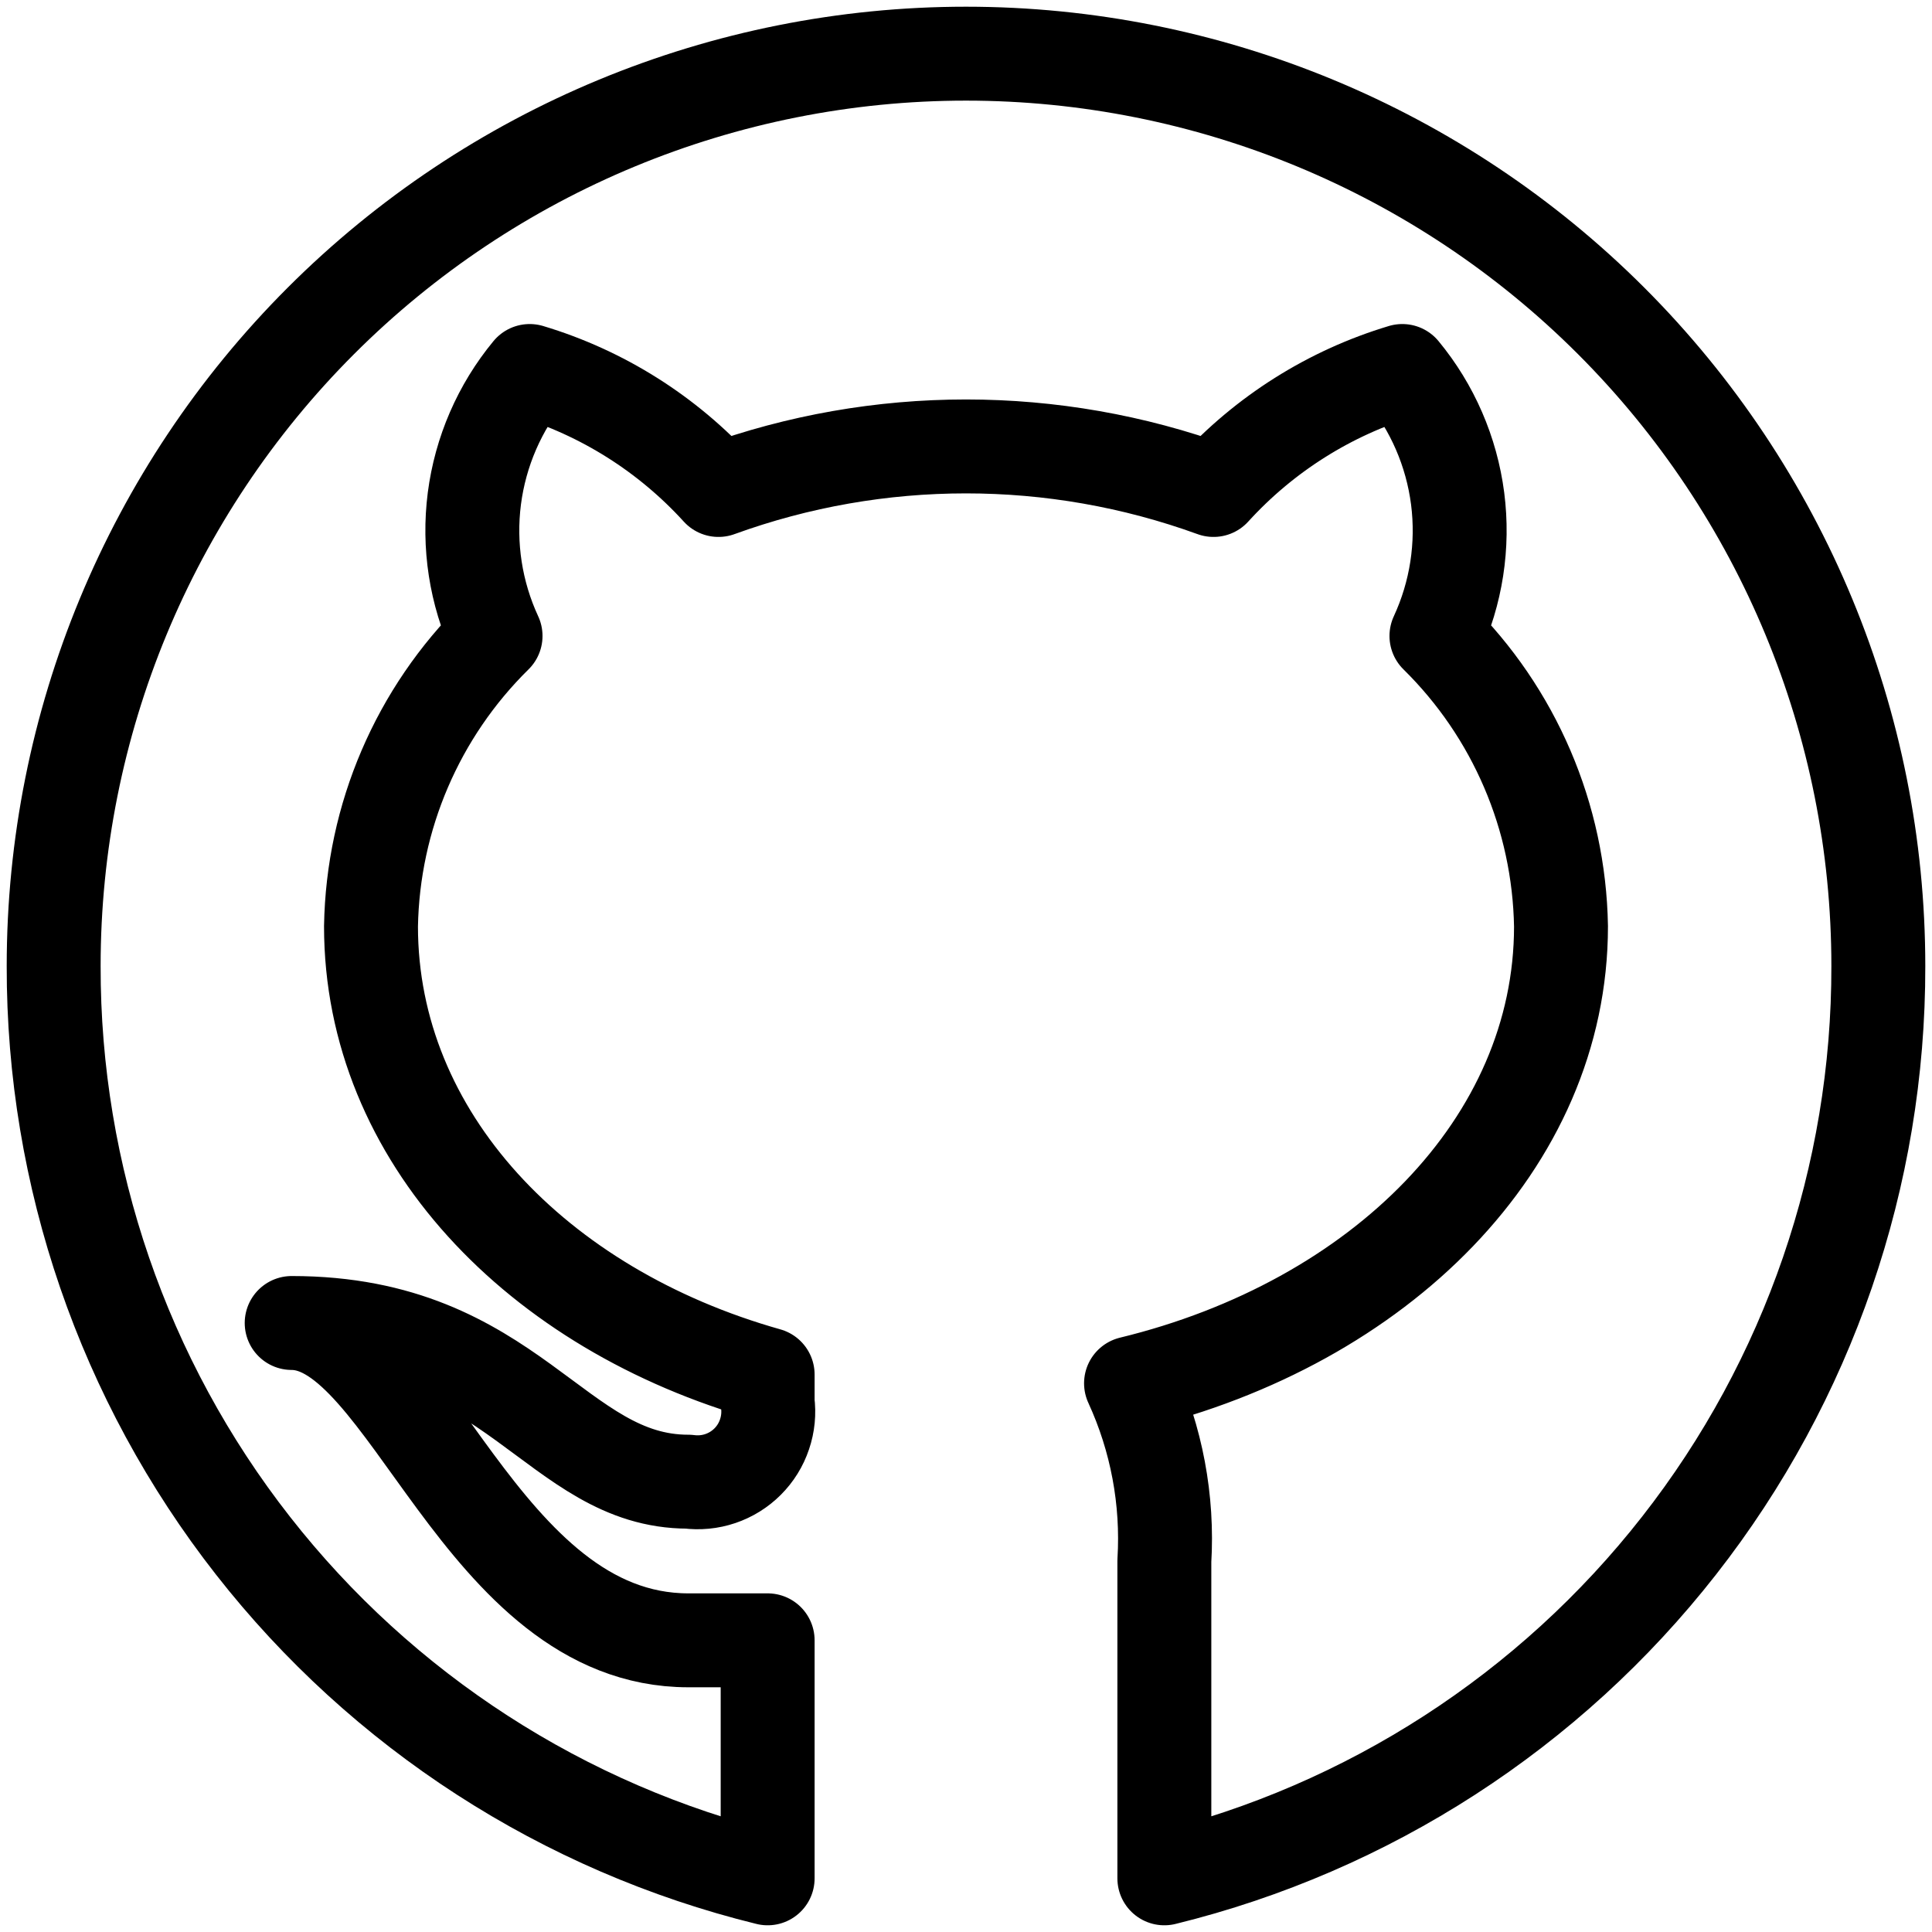
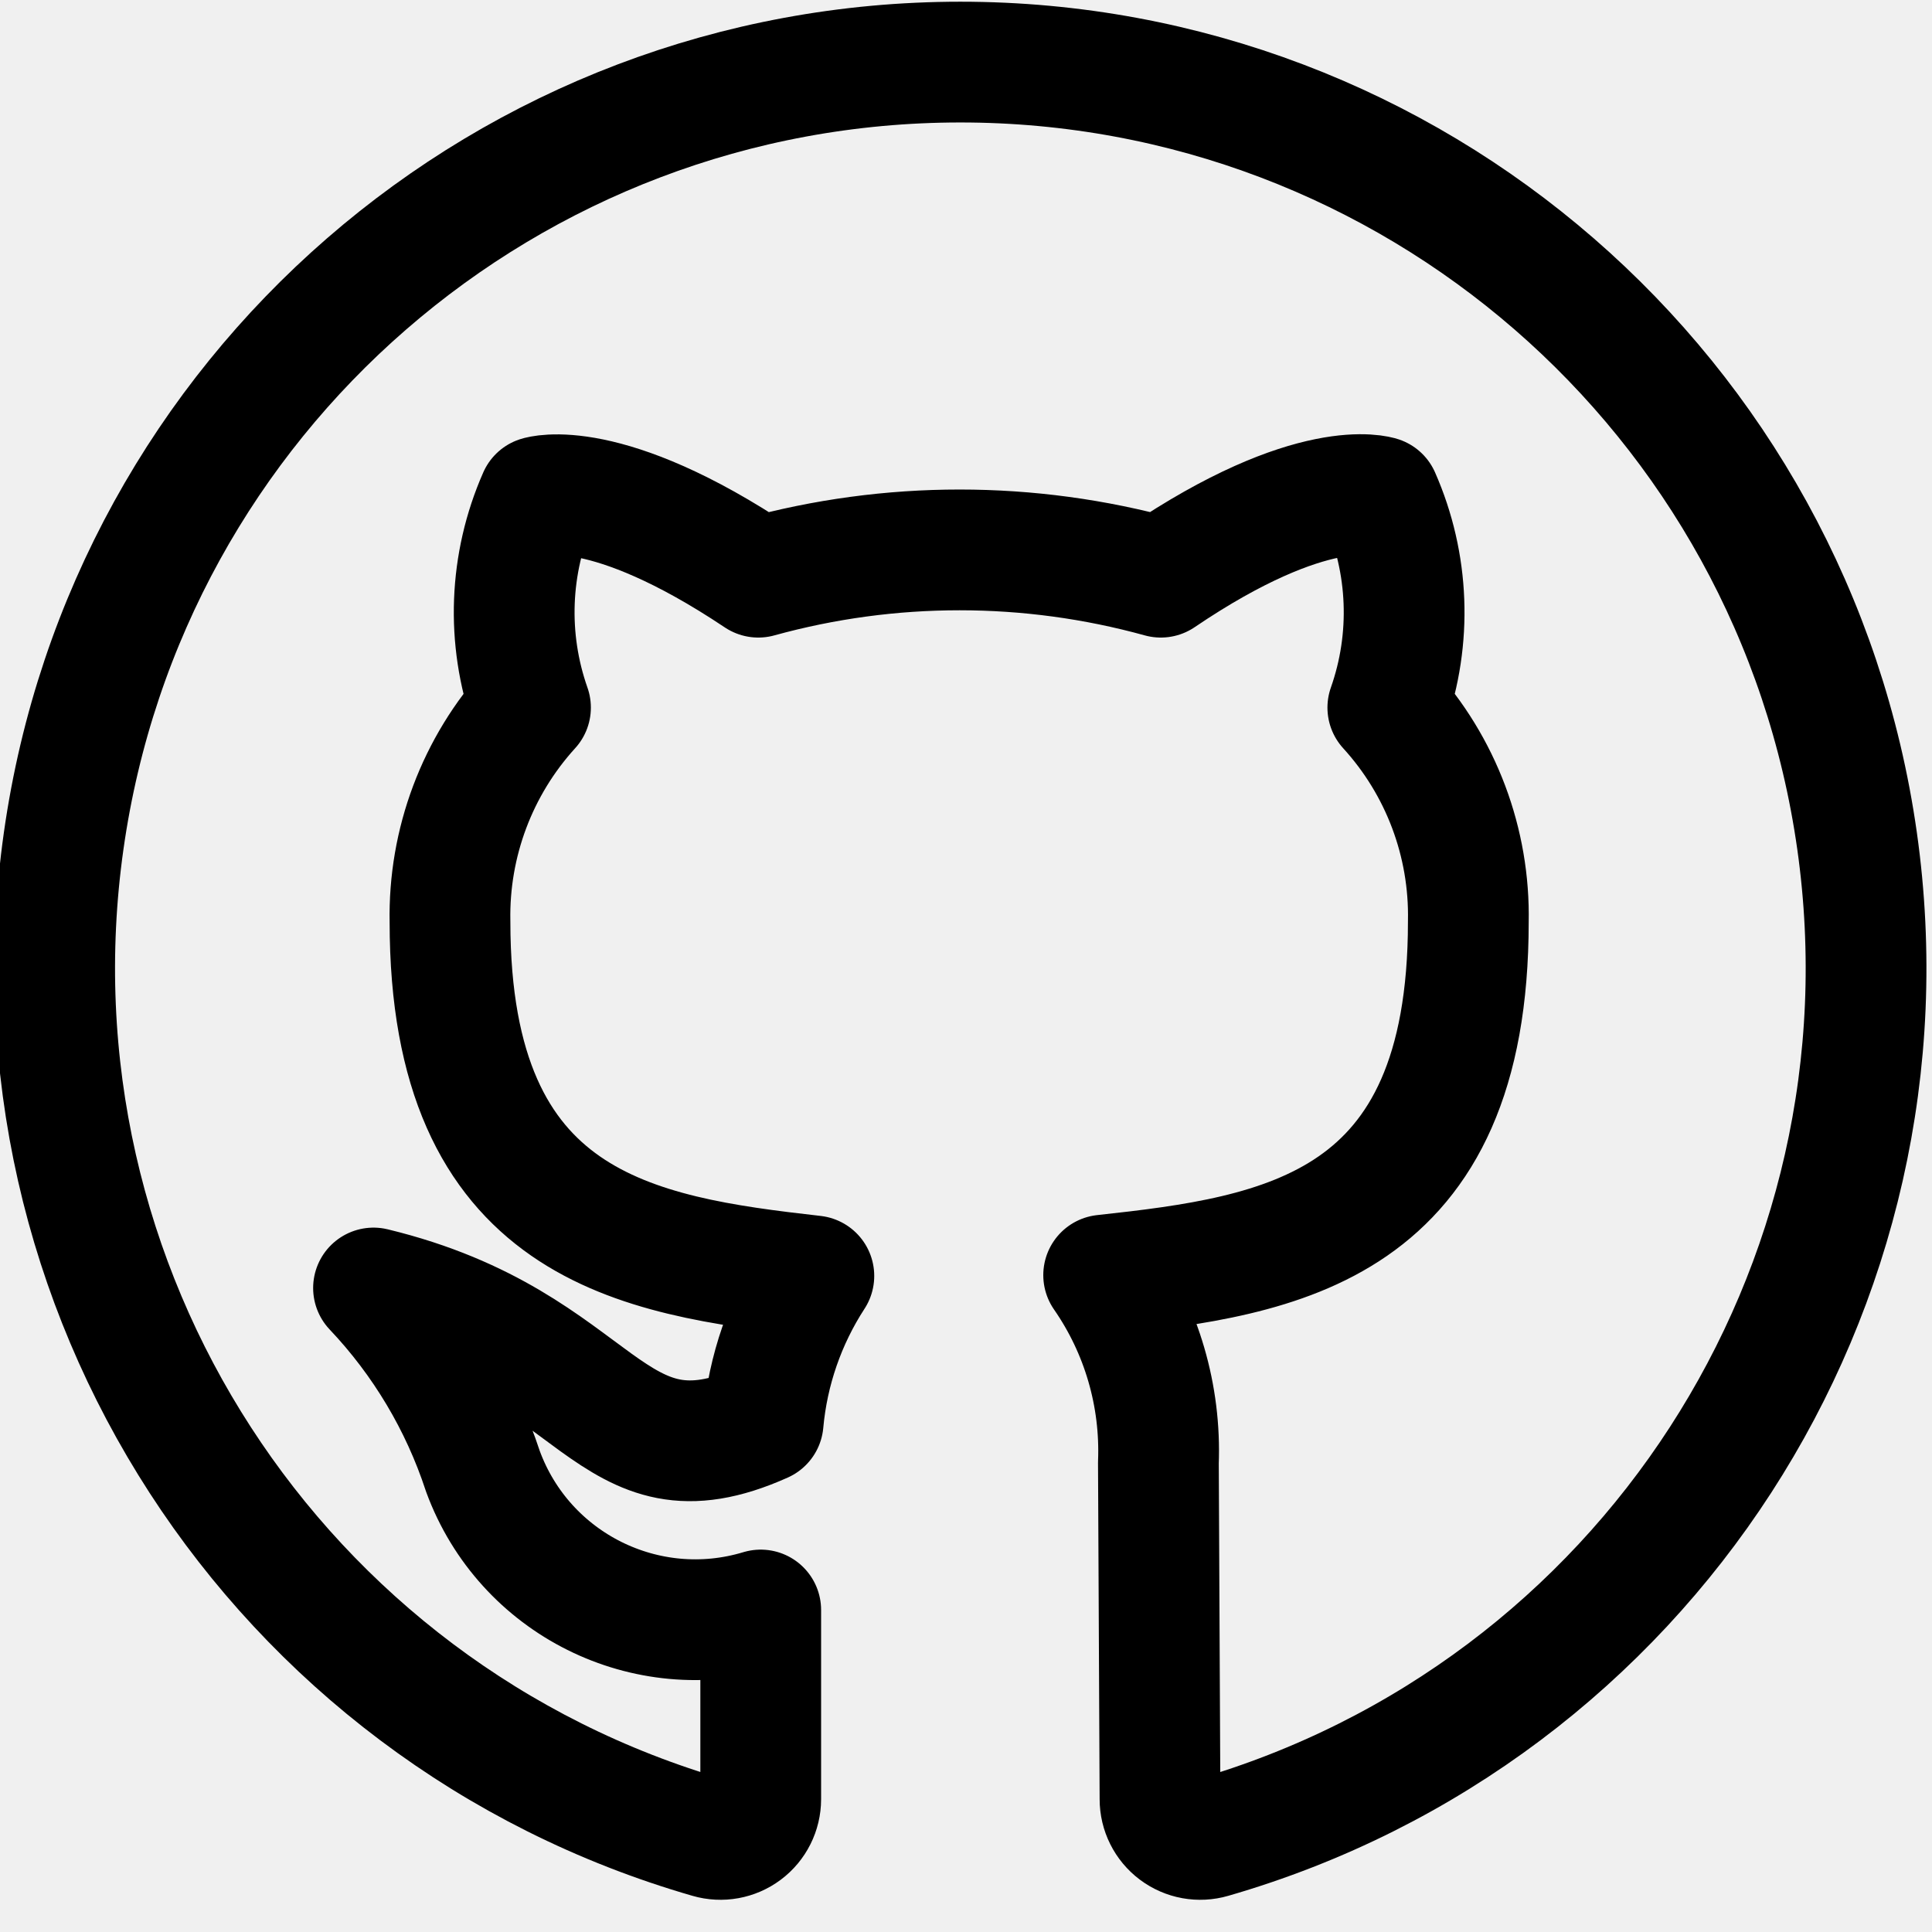
- <svg xmlns="http://www.w3.org/2000/svg" width="36" height="36" viewBox="0 0 36 36" fill="none">
-   <rect width="36" height="36" fill="white" />
-   <path d="M18 1C13.491 1 9.167 2.791 5.979 5.979C2.791 9.167 1 13.491 1 18C0.993 21.914 2.3 25.718 4.713 28.8C7.125 31.883 10.503 34.066 14.304 35V30.565H12.826C8.953 30.565 7.593 24.652 5.435 24.652C9.559 24.652 10.357 27.609 12.826 27.609C13.027 27.635 13.23 27.616 13.422 27.551C13.614 27.486 13.788 27.378 13.931 27.235C14.074 27.092 14.182 26.918 14.246 26.726C14.311 26.535 14.331 26.331 14.304 26.13V25.613C10.003 24.401 6.913 21.178 6.913 17.261C6.948 15.223 7.781 13.28 9.234 11.85C8.864 11.051 8.727 10.164 8.839 9.29C8.952 8.416 9.309 7.592 9.87 6.913C11.222 7.319 12.438 8.086 13.388 9.13C16.367 8.048 19.633 8.048 22.612 9.13C23.562 8.086 24.778 7.319 26.13 6.913C26.691 7.592 27.048 8.416 27.161 9.29C27.273 10.164 27.136 11.051 26.766 11.85C28.219 13.28 29.052 15.223 29.087 17.261C29.087 21.311 25.702 24.652 21.075 25.776C21.551 26.811 21.765 27.949 21.696 29.087V35C25.497 34.066 28.875 31.883 31.287 28.8C33.7 25.718 35.007 21.914 35 18C35 13.491 33.209 9.167 30.021 5.979C26.833 2.791 22.509 1 18 1V1Z" stroke="black" stroke-width="1.75" stroke-linecap="round" stroke-linejoin="round" />
+ <svg xmlns="http://www.w3.org/2000/svg" id="Regular" viewBox="0 0 24 24">
+   <defs>
+     <style>.cls-1{fill:none;stroke:#000;stroke-linecap:round;stroke-linejoin:round;stroke-width:1.5px;}</style>
+   </defs>
+   <path class="cls-1" d="M14.41,22.35a.5.5,0,0,0,.64.48,11.25,11.25,0,1,0-6.24,0,.5.5,0,0,0,.64-.48V20A2.81,2.81,0,0,1,6,18.28,6.07,6.07,0,0,0,4.64,16c2.85.69,2.9,2.54,4.84,1.67a4,4,0,0,1,.63-1.82c-2.2-.25-4.52-.6-4.52-4.4a3.84,3.84,0,0,1,1-2.66,3.56,3.56,0,0,1,.1-2.62s.83-.27,2.73,1a9.39,9.39,0,0,1,5,0c1.89-1.28,2.72-1,2.72-1a3.56,3.56,0,0,1,.1,2.62,3.83,3.83,0,0,1,1,2.66c0,3.81-2.32,4.15-4.53,4.39a3.83,3.83,0,0,1,.68,2.33Z" />
</svg>
